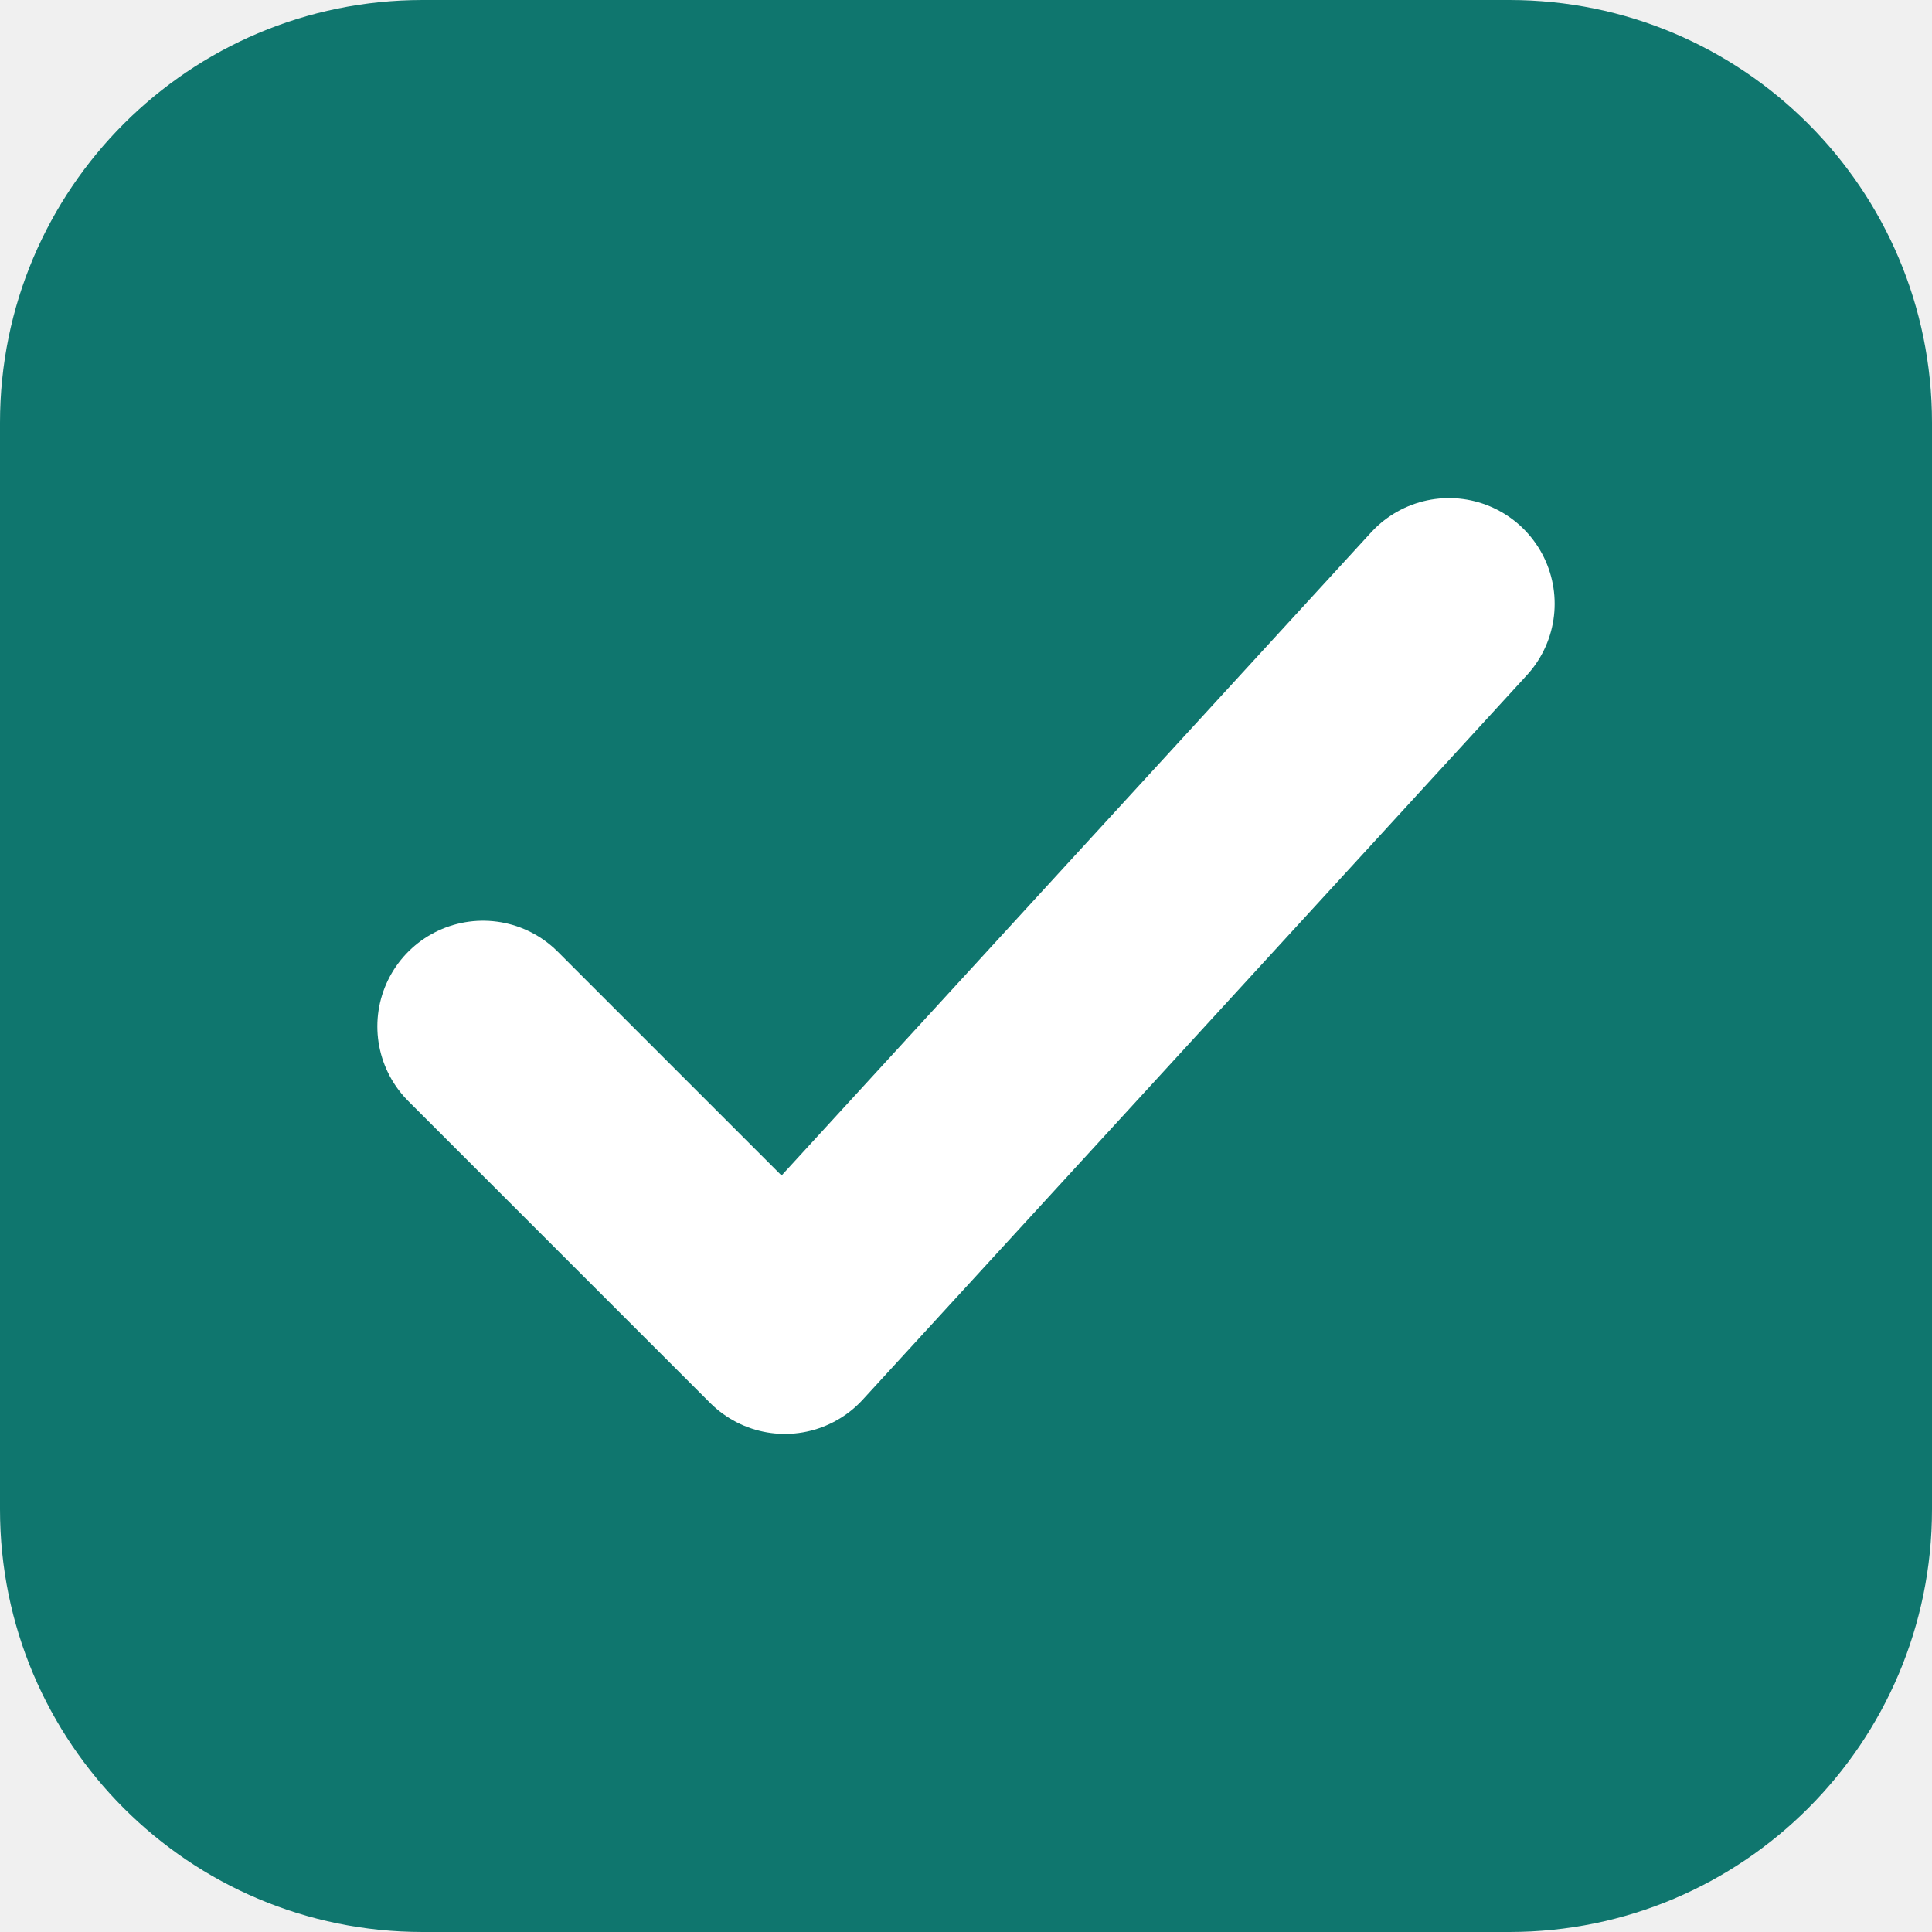
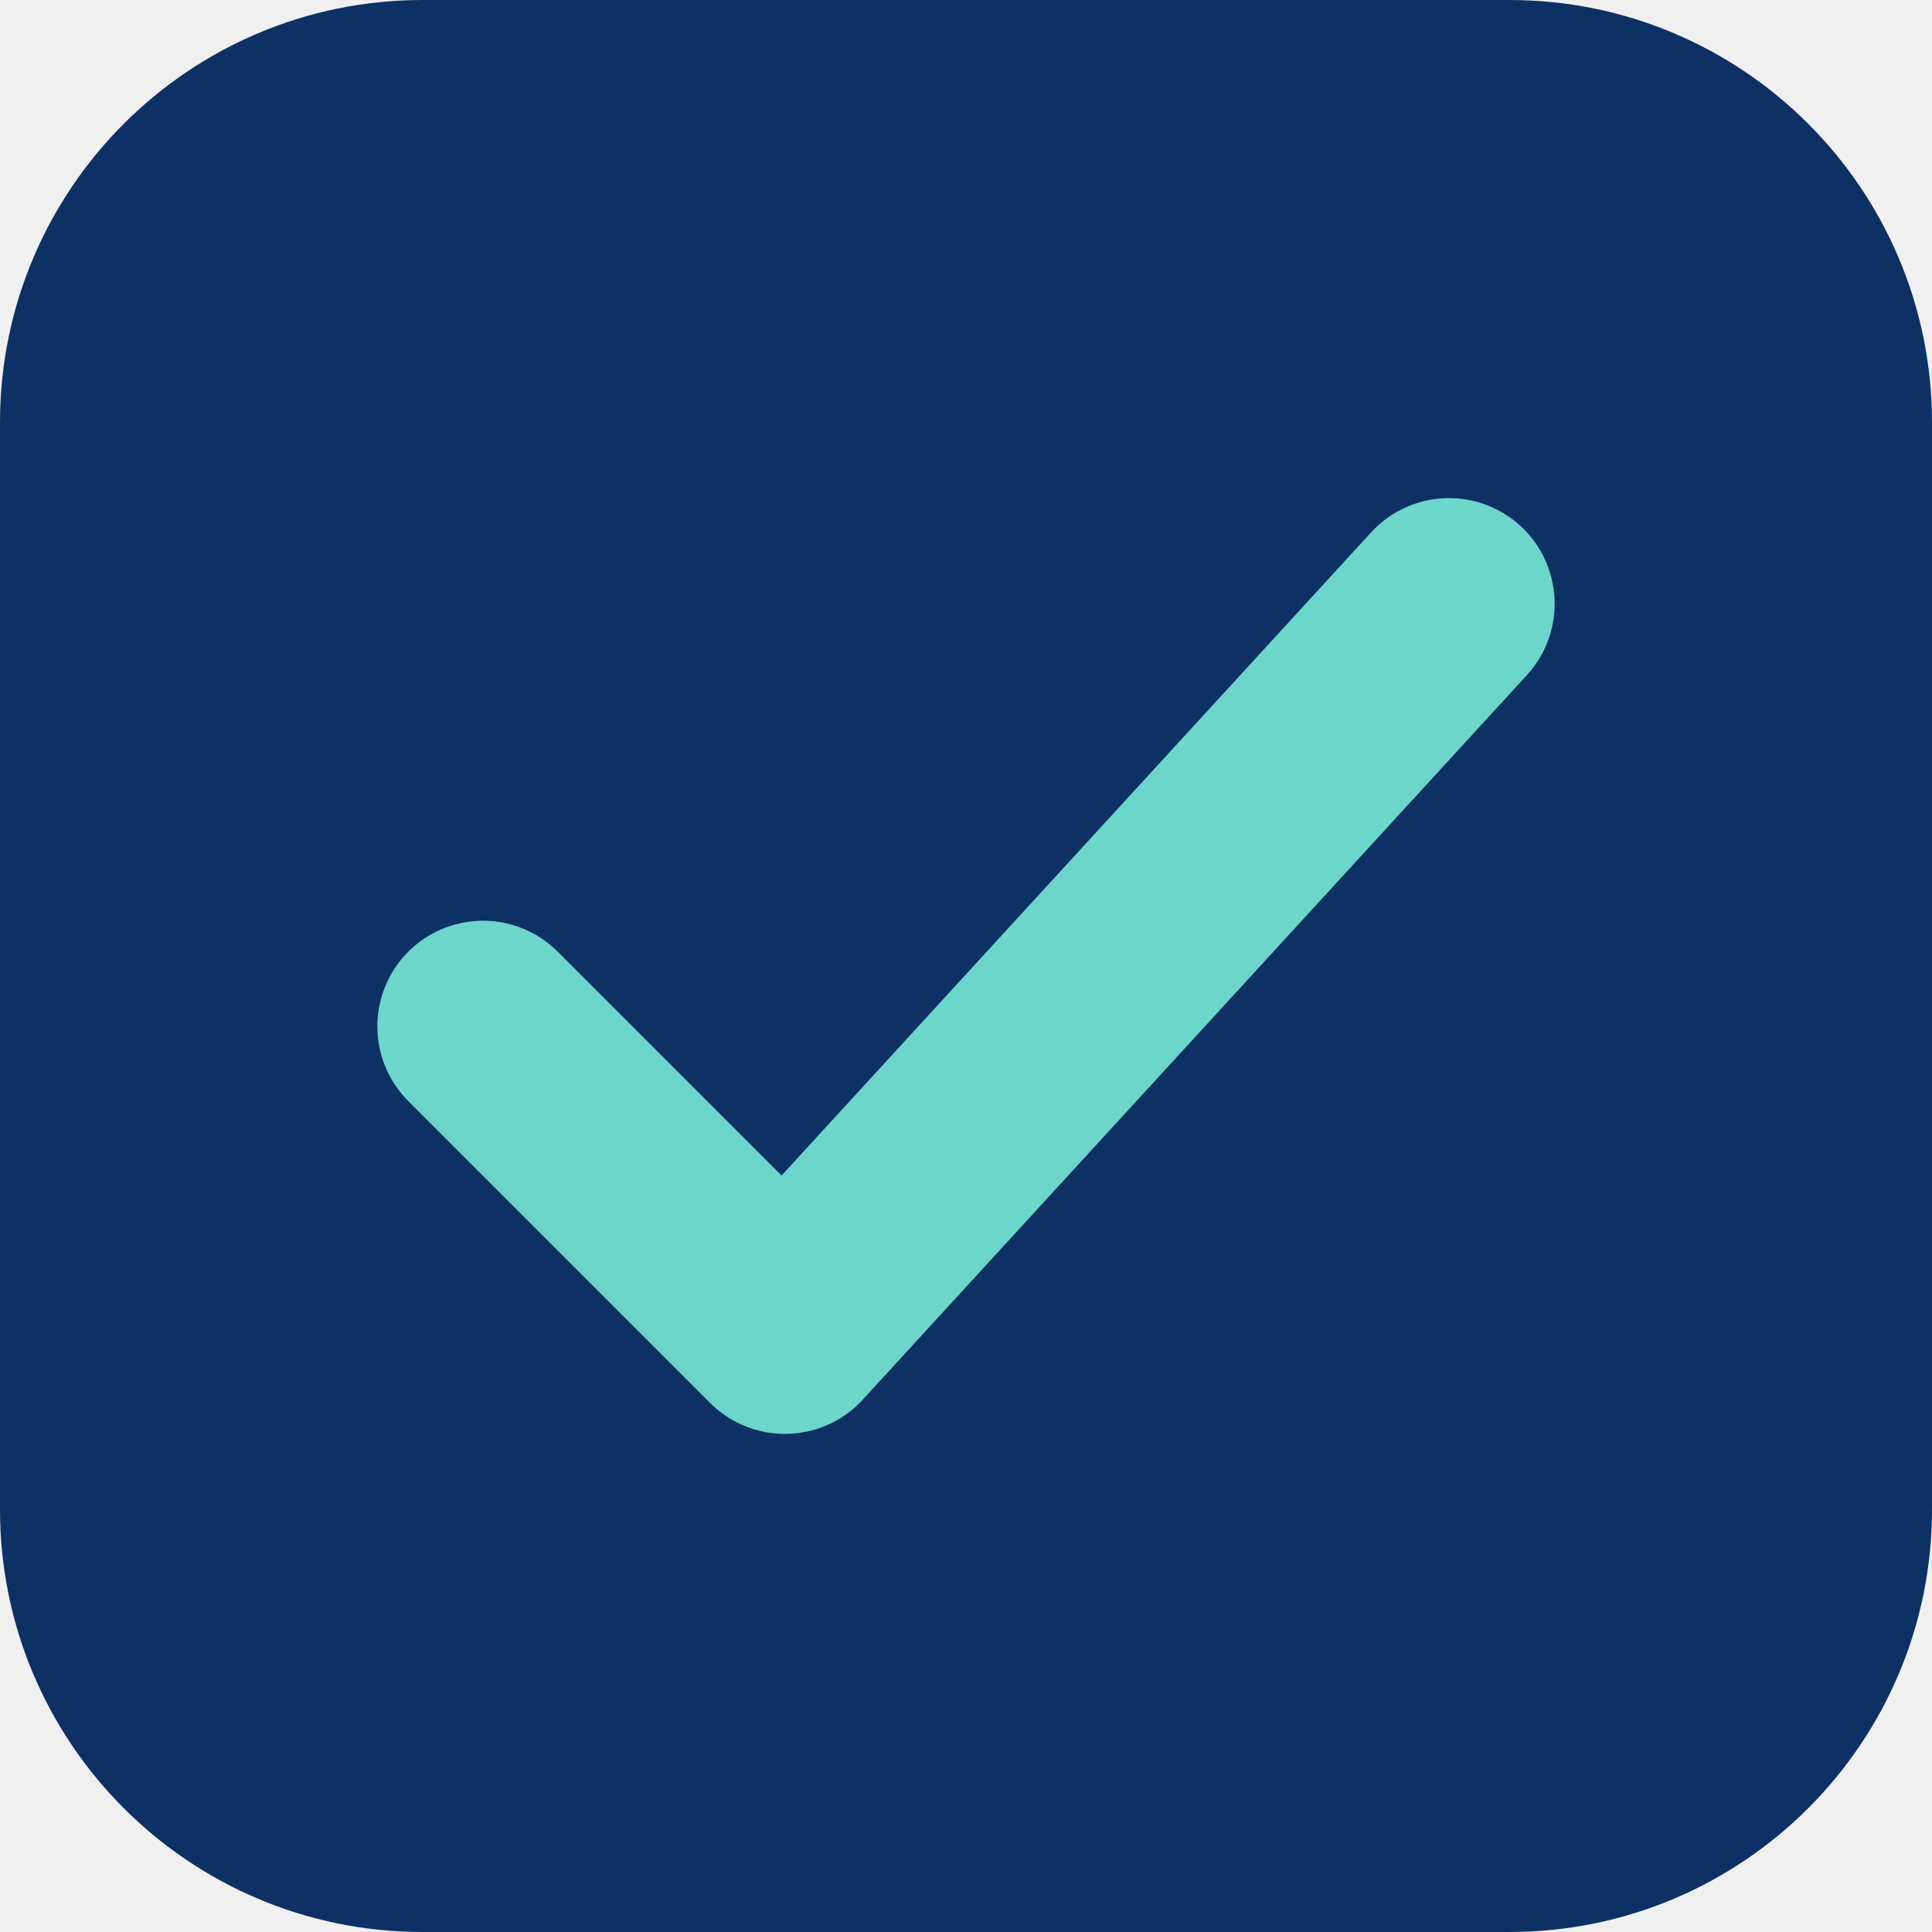
<svg xmlns="http://www.w3.org/2000/svg" viewBox="0 0 32 32">
-   <rect width="32" height="32" rx="7" fill="#0f766e" />
-   <path d="M8 17l5 5 11-12" stroke="#fff" stroke-width="3.5" fill="none" stroke-linecap="round" stroke-linejoin="round" />
+   <rect width="32" height="32" rx="7" fill="#0d3065" />
+   <path d="M8 17l5 5 11-12" stroke="#6bd6c9" stroke-width="3.5" fill="none" stroke-linecap="round" stroke-linejoin="round" />
</svg>
